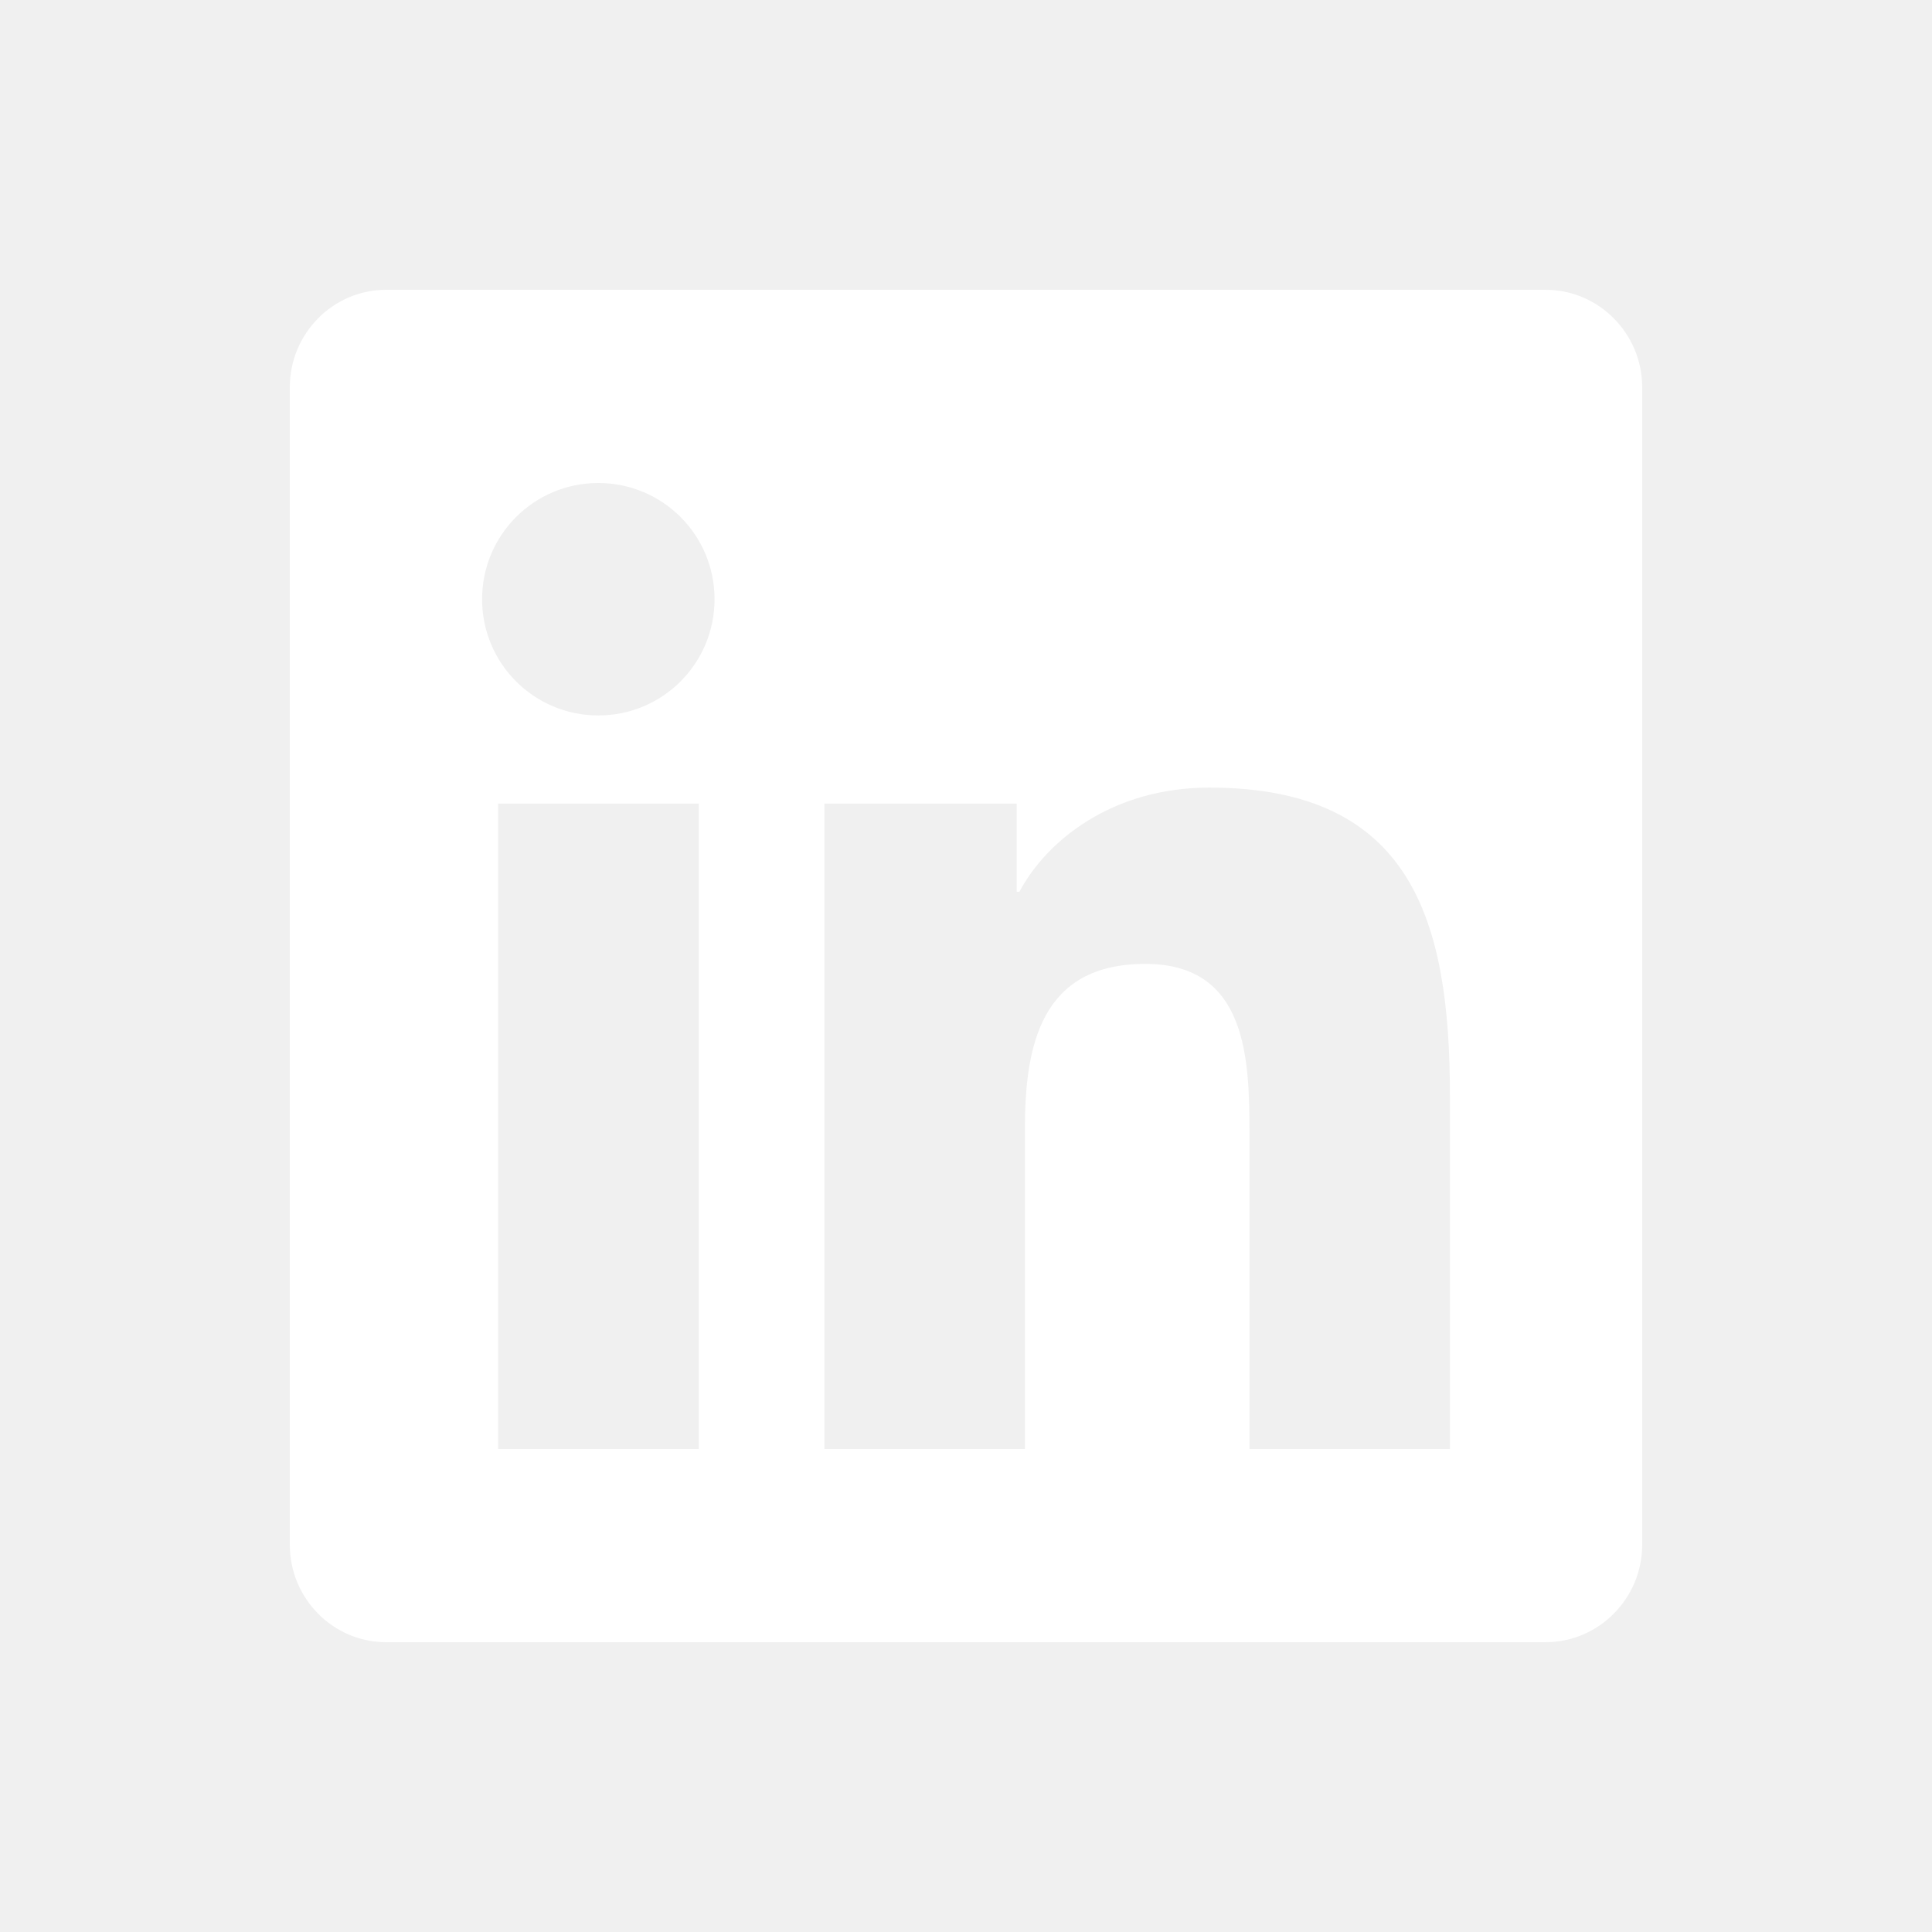
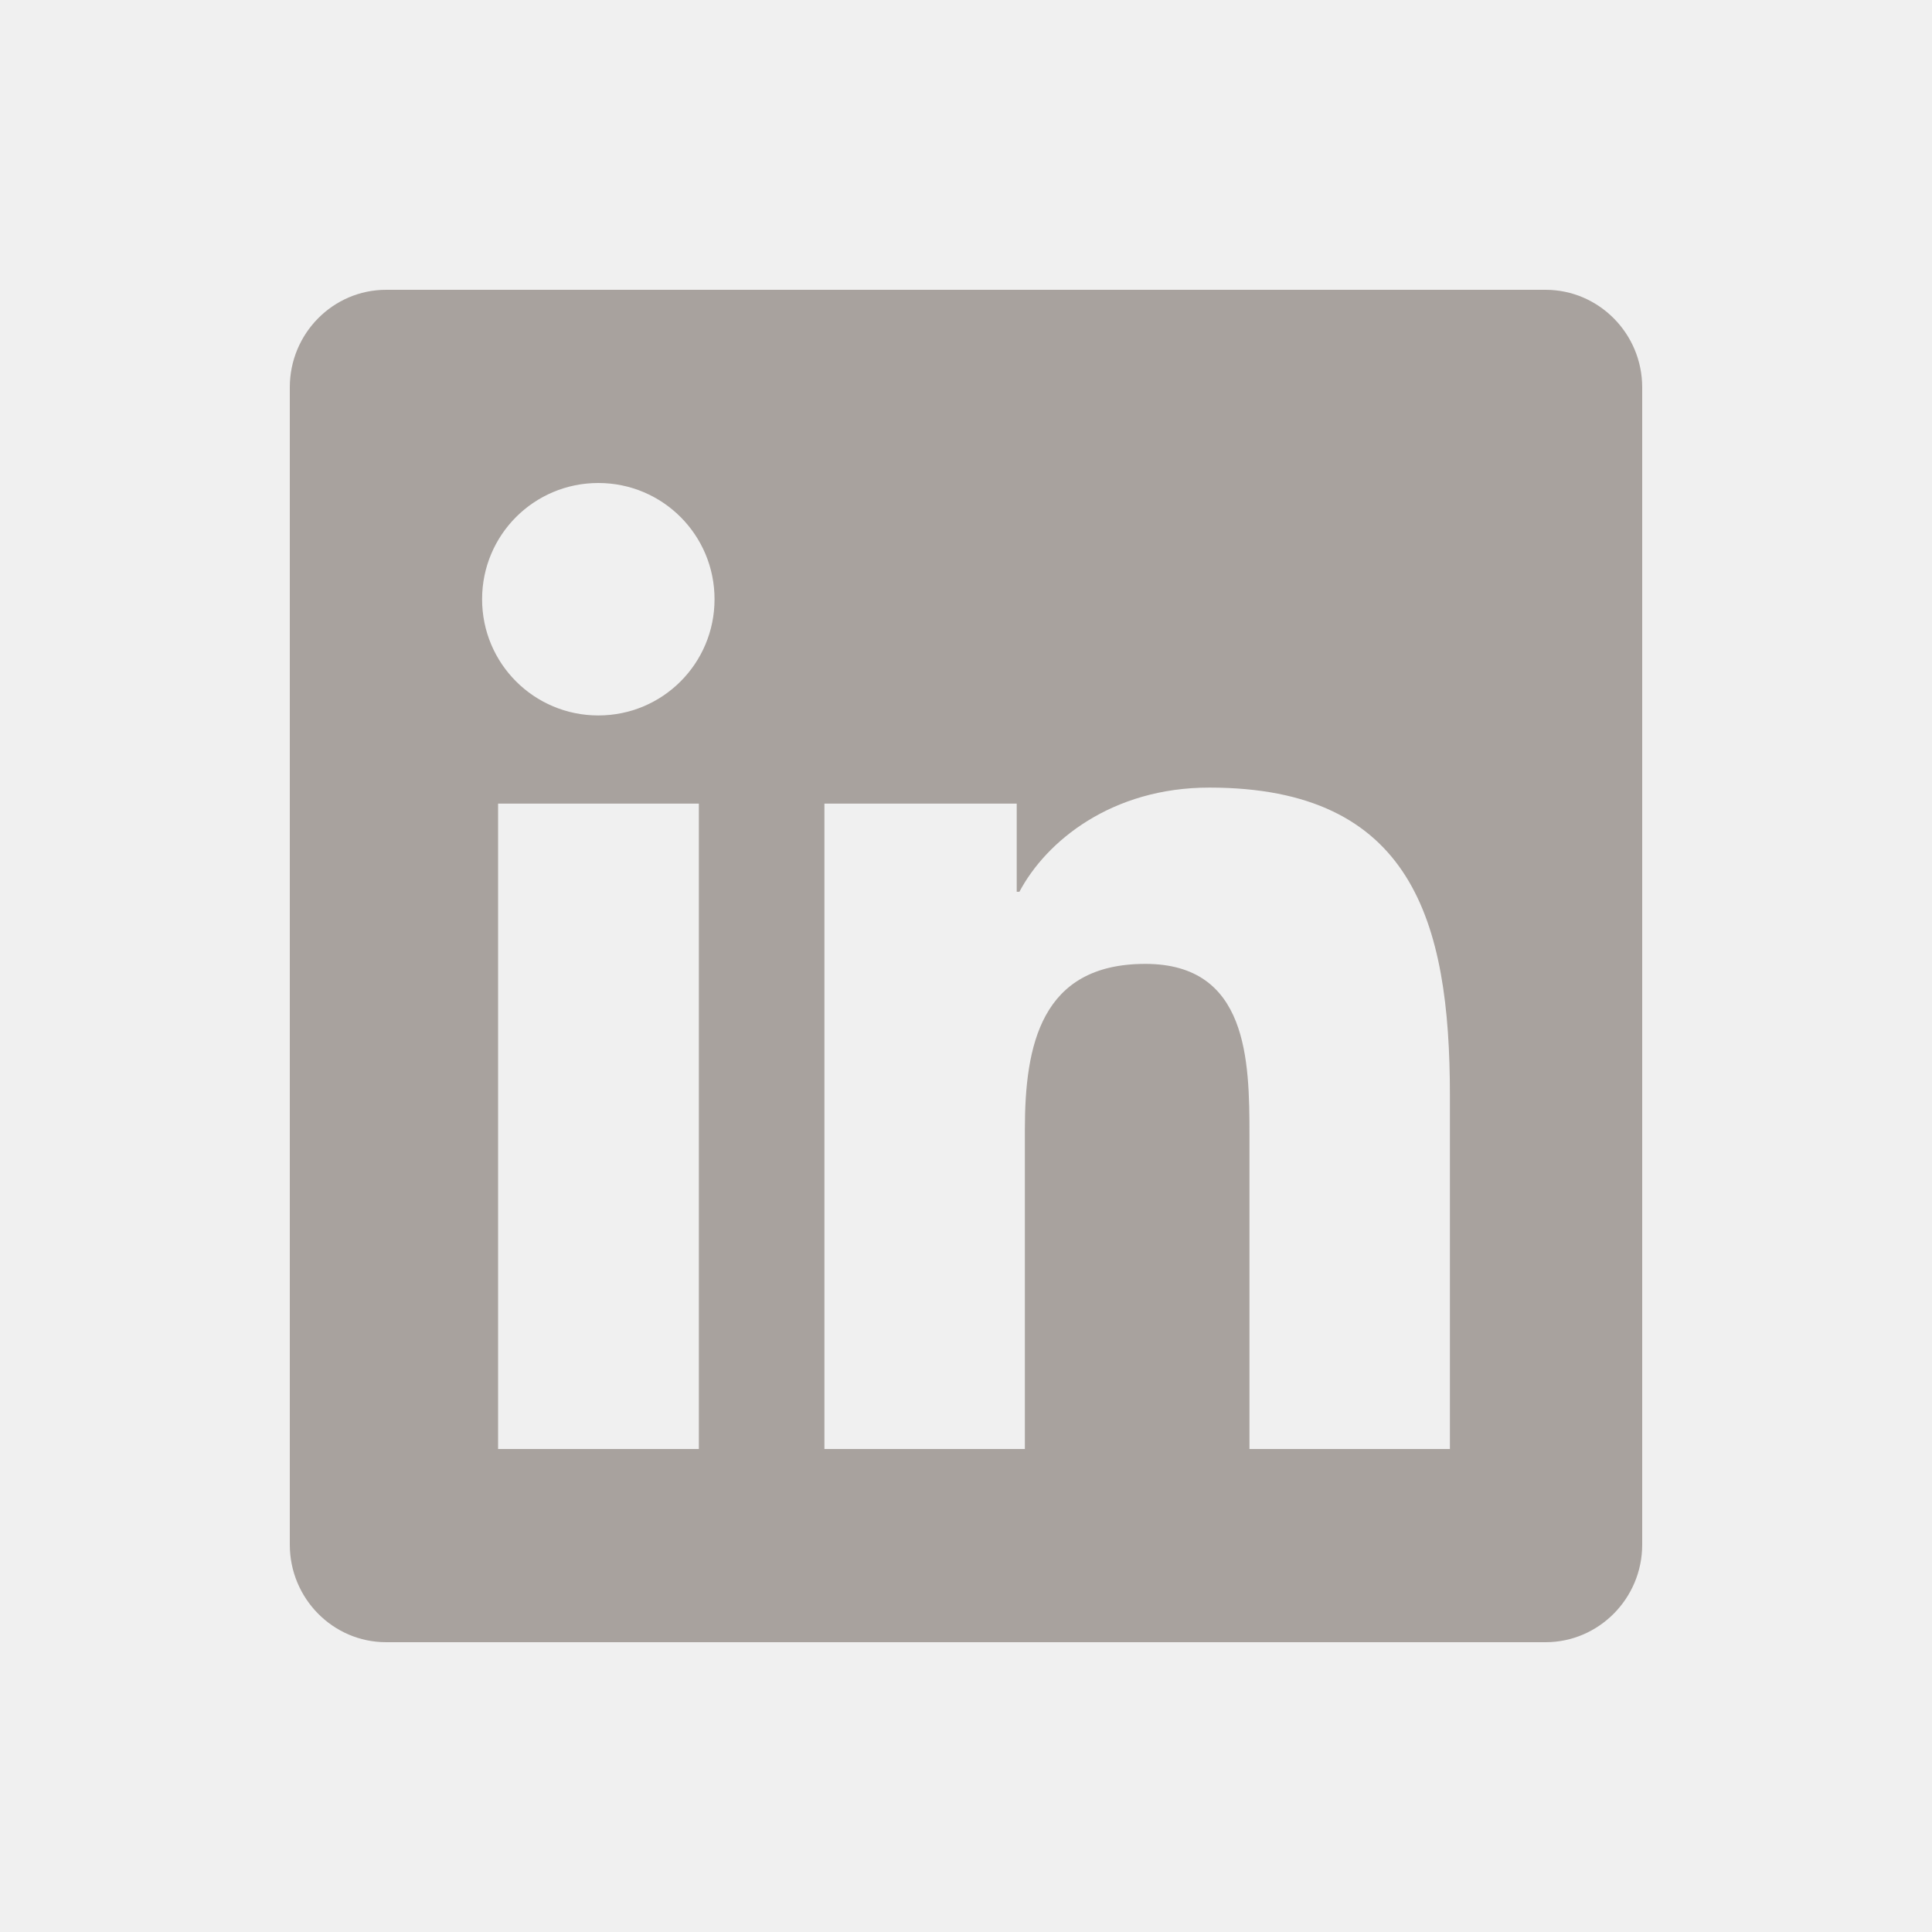
<svg xmlns="http://www.w3.org/2000/svg" viewBox="0 0 640 640">
-   <path fill="#ffffff" d="M512 96L127.9 96C110.3 96 96 110.5 96 128.3L96 511.7C96 529.5 110.3 544 127.9 544L512 544C529.6 544 544 529.5 544 511.7L544 128.3C544 110.5 529.6 96 512 96zM231.4 480L165 480L165 266.2L231.5 266.2L231.5 480L231.4 480zM198.2 160C219.5 160 236.7 177.2 236.7 198.5C236.7 219.8 219.5 237 198.2 237C176.9 237 159.7 219.8 159.7 198.5C159.7 177.2 176.9 160 198.2 160zM480.3 480L413.9 480L413.9 376C413.9 351.2 413.4 319.3 379.4 319.3C344.8 319.3 339.5 346.3 339.5 374.2L339.5 480L273.1 480L273.1 266.2L336.8 266.2L336.8 295.4L337.7 295.4C346.6 278.6 368.3 260.9 400.6 260.9C467.8 260.9 480.3 305.2 480.3 362.8L480.3 480z" />
+   <path fill="#a8a29e" d="M512 96L127.9 96C110.3 96 96 110.5 96 128.3L96 511.7C96 529.5 110.3 544 127.9 544L512 544C529.6 544 544 529.5 544 511.7L544 128.3C544 110.5 529.6 96 512 96zM231.4 480L165 480L165 266.2L231.5 266.2L231.5 480L231.4 480zM198.2 160C219.5 160 236.7 177.2 236.7 198.5C236.7 219.8 219.5 237 198.2 237C176.9 237 159.7 219.8 159.7 198.5C159.7 177.2 176.9 160 198.2 160zM480.3 480L413.9 480L413.9 376C413.9 351.2 413.4 319.3 379.4 319.3C344.8 319.3 339.5 346.3 339.5 374.2L339.5 480L273.1 480L273.1 266.2L336.8 266.2L336.8 295.4L337.7 295.4C346.6 278.6 368.3 260.9 400.6 260.9C467.8 260.9 480.3 305.2 480.3 362.8L480.3 480z" />
</svg>
